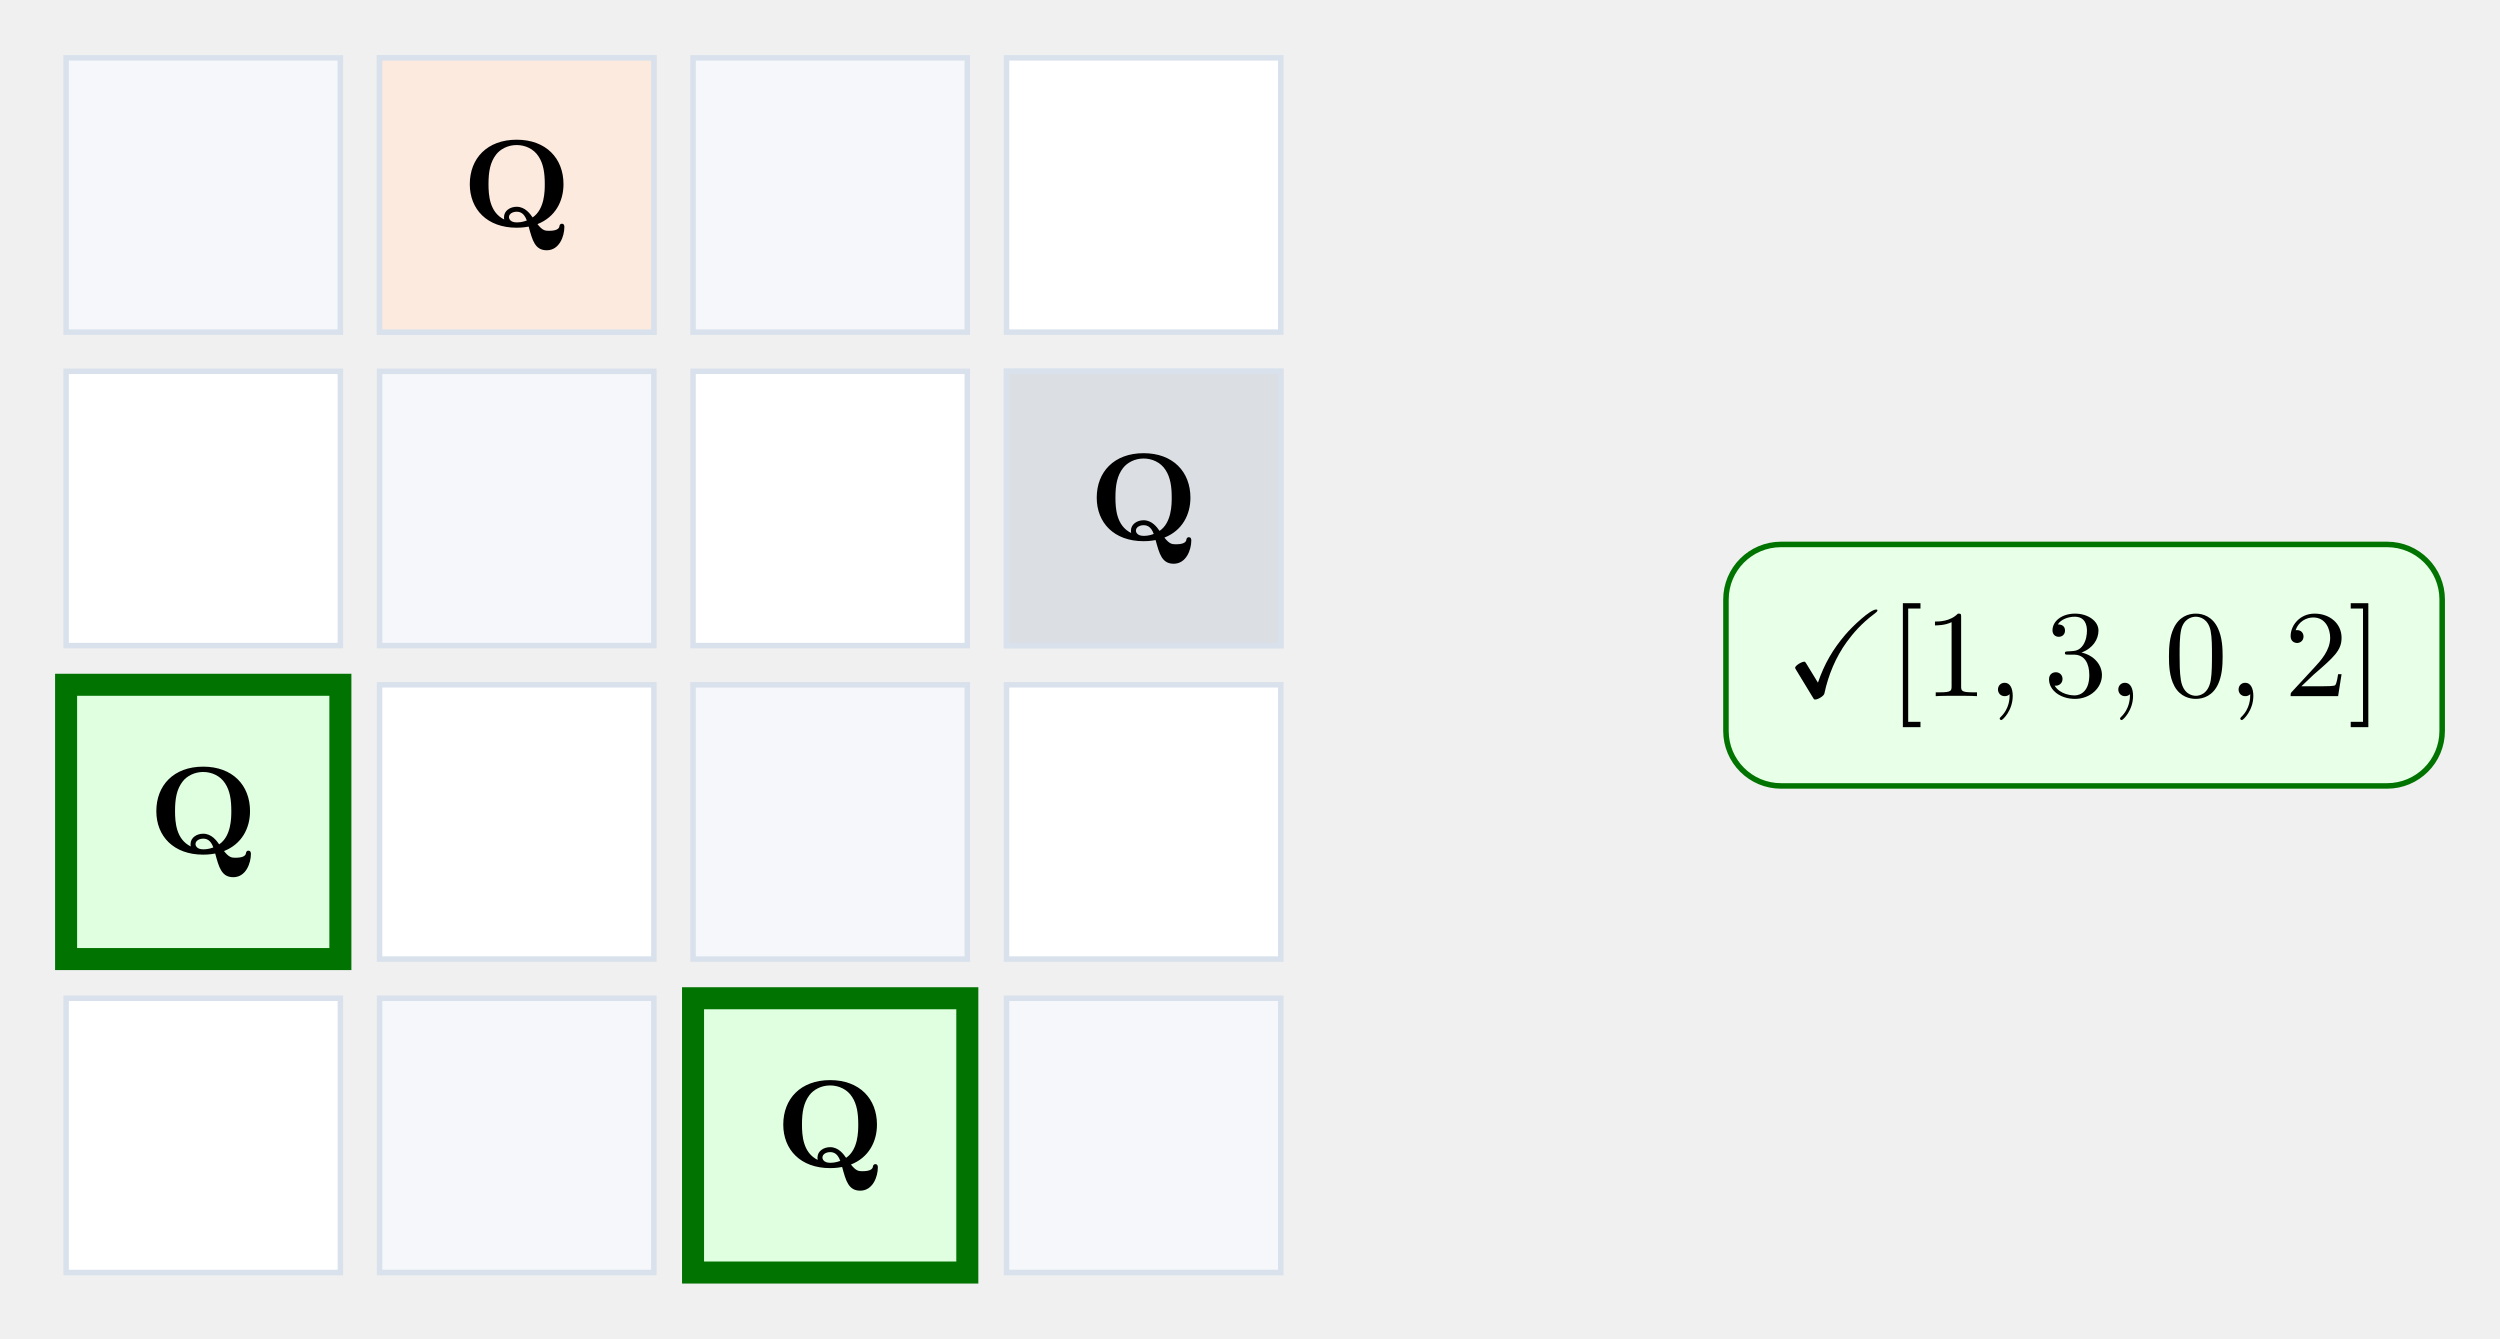
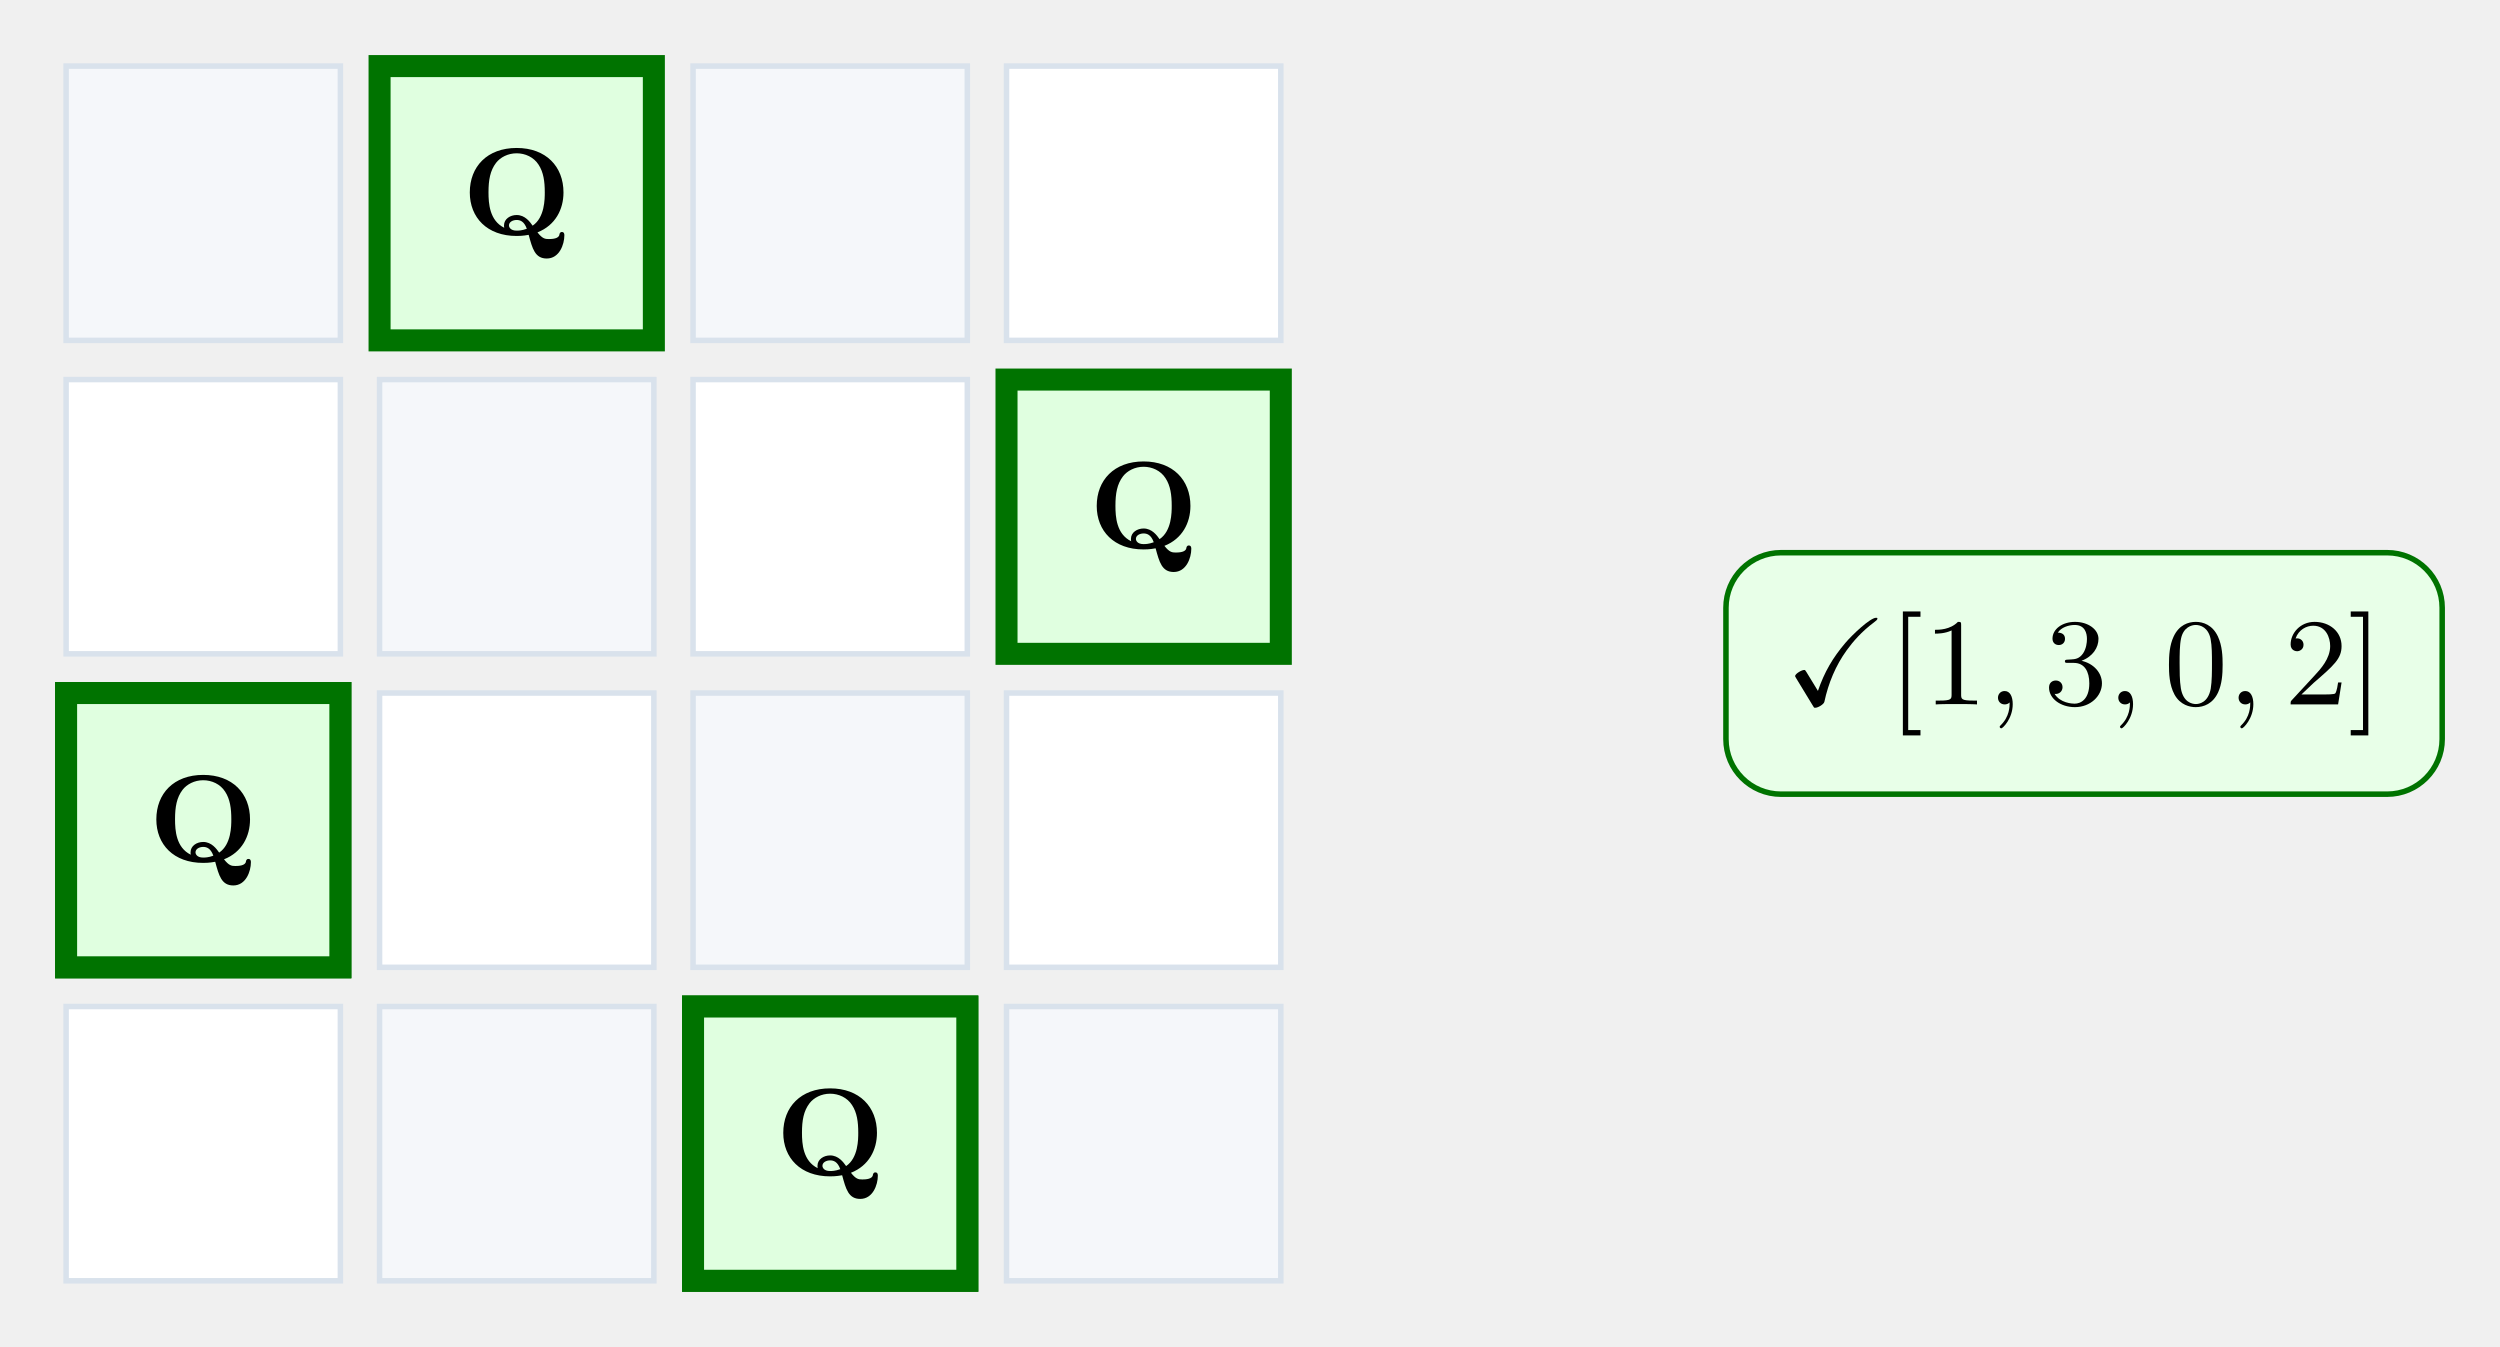
- <svg xmlns="http://www.w3.org/2000/svg" xmlns:xlink="http://www.w3.org/1999/xlink" version="1.1" width="180.858pt" height="96.841pt" viewBox="0 0 180.858 96.841">
+ <svg xmlns="http://www.w3.org/2000/svg" xmlns:xlink="http://www.w3.org/1999/xlink" version="1.1" width="180.858pt" height="97.438pt" viewBox="0 0 180.858 97.438">
  <defs>
-     <path id="g3-1" d="M1.633-.144C1.633 .152 1.633 .888 .969 1.525C.915 1.579 .915 1.588 .915 1.624C.915 1.686 .978 1.731 1.032 1.731C1.13 1.731 1.857 1.032 1.857-.018C1.857-.574 1.659-.969 1.274-.969C.969-.969 .789-.736 .789-.484S.969 0 1.274 0C1.408 0 1.543-.045 1.633-.144Z" />
-     <path id="g1-1" d="M1.561-2.359C1.48-2.485 1.471-2.494 1.417-2.494C1.211-2.494 .753-2.207 .753-2.054C.753-2.036 .753-2.018 .825-1.902L1.964-.027C2.009 .054 2.099 .197 2.108 .206C2.126 .242 2.171 .242 2.216 .242C2.404 .242 2.826 0 2.87-.188C3.157-1.534 3.687-2.817 4.494-3.929C4.951-4.557 5.561-5.265 6.449-5.929C6.602-6.046 6.71-6.127 6.71-6.207C6.71-6.27 6.665-6.27 6.611-6.27C6.189-6.27 4.907-5.059 4.395-4.458C3.48-3.382 2.879-2.359 2.404-.978L1.561-2.359Z" />
    <path id="g2-1" d="M4.243-2.87C4.243-3.471 4.216-4.243 3.902-4.916C3.507-5.759 2.826-5.974 2.305-5.974C1.767-5.974 1.085-5.759 .691-4.898C.404-4.279 .359-3.552 .359-2.87C.359-2.287 .377-1.417 .762-.709C1.184 .054 1.884 .197 2.296 .197C2.879 .197 3.543-.054 3.92-.879C4.189-1.48 4.243-2.153 4.243-2.87ZM2.305-.027C2.036-.027 1.39-.152 1.22-1.166C1.13-1.695 1.13-2.467 1.13-2.978C1.13-3.588 1.13-4.297 1.238-4.79C1.417-5.588 1.991-5.75 2.296-5.75C2.637-5.75 3.202-5.57 3.373-4.736C3.471-4.243 3.471-3.543 3.471-2.978C3.471-2.422 3.471-1.668 3.382-1.139C3.193-.117 2.53-.027 2.305-.027Z" />
    <path id="g2-2" d="M2.727-5.732C2.727-5.956 2.718-5.974 2.494-5.974C1.938-5.4 1.112-5.4 .834-5.4V-5.122C1.005-5.122 1.552-5.122 2.036-5.355V-.718C2.036-.386 2.009-.278 1.175-.278H.888V0C1.211-.027 2.009-.027 2.377-.027S3.552-.027 3.875 0V-.278H3.588C2.754-.278 2.727-.386 2.727-.718V-5.732Z" />
    <path id="g2-3" d="M4.144-1.588H3.893C3.875-1.471 3.803-.942 3.687-.798C3.633-.718 3.014-.718 2.835-.718H1.238L2.126-1.561C3.597-2.835 4.144-3.31 4.144-4.225C4.144-5.256 3.292-5.974 2.189-5.974C1.157-5.974 .457-5.158 .457-4.341C.457-3.893 .843-3.848 .924-3.848C1.121-3.848 1.39-3.992 1.39-4.315C1.39-4.584 1.202-4.781 .924-4.781C.879-4.781 .852-4.781 .816-4.772C1.032-5.409 1.606-5.696 2.09-5.696C3.005-5.696 3.319-4.844 3.319-4.225C3.319-3.31 2.628-2.565 2.198-2.099L.556-.323C.457-.224 .457-.206 .457 0H3.893L4.144-1.588Z" />
    <path id="g2-4" d="M2.736-3.157C3.57-3.471 3.965-4.126 3.965-4.745C3.965-5.436 3.202-5.974 2.269-5.974S.637-5.445 .637-4.763C.637-4.467 .834-4.297 1.094-4.297S1.543-4.485 1.543-4.745C1.543-5.059 1.328-5.194 1.023-5.194C1.256-5.57 1.803-5.75 2.243-5.75C2.987-5.75 3.131-5.158 3.131-4.736C3.131-4.467 3.077-4.037 2.852-3.696C2.574-3.292 2.26-3.274 2-3.256C1.776-3.238 1.758-3.238 1.686-3.238C1.606-3.229 1.534-3.22 1.534-3.122C1.534-3.005 1.606-3.005 1.758-3.005H2.18C2.96-3.005 3.301-2.377 3.301-1.525C3.301-.377 2.691-.054 2.234-.054C2.063-.054 1.193-.099 .789-.762C1.112-.718 1.363-.942 1.363-1.247C1.363-1.543 1.139-1.731 .879-1.731C.655-1.731 .386-1.597 .386-1.22C.386-.422 1.22 .197 2.26 .197C3.382 .197 4.216-.61 4.216-1.525C4.216-2.305 3.597-2.969 2.736-3.157Z" />
    <path id="g2-5" d="M2.35 2.243V1.857H1.462V-6.342H2.35V-6.728H1.076V2.243H2.35Z" />
    <path id="g2-6" d="M1.471 2.243V-6.728H.197V-6.342H1.085V1.857H.197V2.243H1.471Z" />
+     <path id="g1-1" d="M1.561-2.359C1.48-2.485 1.471-2.494 1.417-2.494C1.211-2.494 .753-2.207 .753-2.054C.753-2.036 .753-2.018 .825-1.902L1.964-.027C2.009 .054 2.099 .197 2.108 .206C2.126 .242 2.171 .242 2.216 .242C2.404 .242 2.826 0 2.87-.188C3.157-1.534 3.687-2.817 4.494-3.929C4.951-4.557 5.561-5.265 6.449-5.929C6.602-6.046 6.71-6.127 6.71-6.207C6.71-6.27 6.665-6.27 6.611-6.27C6.189-6.27 4.907-5.059 4.395-4.458C3.48-3.382 2.879-2.359 2.404-.978L1.561-2.359Z" />
+     <path id="g3-1" d="M1.633-.144C1.633 .152 1.633 .888 .969 1.525C.915 1.579 .915 1.588 .915 1.624C.915 1.686 .978 1.731 1.032 1.731C1.13 1.731 1.857 1.032 1.857-.018C1.857-.574 1.659-.969 1.274-.969C.969-.969 .789-.736 .789-.484S.969 0 1.274 0C1.408 0 1.543-.045 1.633-.144Z" />
    <path id="g0-90" d="M7.436 .063C7.436 0 7.436-.179 7.257-.179C7.104-.179 7.086-.036 7.077 .009C7.041 .305 6.557 .332 6.315 .332C6.037 .332 5.848 .305 5.49-.152C6.79-.664 7.373-1.821 7.373-3.041C7.373-4.916 6.109-6.261 3.983-6.261C1.848-6.261 .592-4.907 .592-3.041C.592-1.229 1.839 .108 3.983 .108C4.09 .108 4.431 .108 4.853 .027C5.122 1.023 5.31 1.74 6.162 1.74C7.077 1.74 7.436 .718 7.436 .063ZM6.019-3.05C6.019-2.574 6.019-1.229 5.14-.637C4.951-.906 4.593-1.408 3.983-1.408C3.525-1.408 3.068-1.13 3.068-.655C3.068-.556 3.077-.529 3.086-.484C2.018-1.005 1.946-2.251 1.946-3.05C1.946-3.938 2.063-4.62 2.494-5.185C2.799-5.579 3.346-5.875 3.983-5.875C4.602-5.875 5.221-5.597 5.57-5.05C5.929-4.503 6.019-3.83 6.019-3.05ZM4.718-.413C4.359-.278 4.09-.278 3.983-.278C3.516-.278 3.427-.547 3.427-.655C3.427-.906 3.705-1.049 3.983-1.049C4.216-1.049 4.521-.969 4.718-.413Z" />
  </defs>
  <g id="page1">
-     <path d="M4.782 24.027H24.624V4.184H4.782Z" fill="#f5f7fa" />
-     <path d="M4.782 24.027H24.624V4.184H4.782Z" stroke="#d9e2ec" fill="none" stroke-width=".399" stroke-miterlimit="10" />
-     <path d="M27.459 24.027H47.302V4.184H27.459Z" fill="#fff" />
-     <path d="M27.459 24.027H47.302V4.184H27.459Z" stroke="#d9e2ec" fill="none" stroke-width=".399" stroke-miterlimit="10" />
-     <path d="M50.137 24.027H69.979V4.184H50.137Z" fill="#f5f7fa" />
-     <path d="M50.137 24.027H69.979V4.184H50.137Z" stroke="#d9e2ec" fill="none" stroke-width=".399" stroke-miterlimit="10" />
-     <path d="M72.814 24.027H92.657V4.184H72.814Z" fill="#fff" />
-     <path d="M72.814 24.027H92.657V4.184H72.814Z" stroke="#d9e2ec" fill="none" stroke-width=".399" stroke-miterlimit="10" />
-     <path d="M4.782 46.704H24.624V26.862H4.782Z" fill="#fff" />
-     <path d="M4.782 46.704H24.624V26.862H4.782Z" stroke="#d9e2ec" fill="none" stroke-width=".399" stroke-miterlimit="10" />
-     <path d="M27.459 46.704H47.302V26.862H27.459Z" fill="#f5f7fa" />
-     <path d="M27.459 46.704H47.302V26.862H27.459Z" stroke="#d9e2ec" fill="none" stroke-width=".399" stroke-miterlimit="10" />
-     <path d="M50.137 46.704H69.979V26.862H50.137Z" fill="#fff" />
-     <path d="M50.137 46.704H69.979V26.862H50.137Z" stroke="#d9e2ec" fill="none" stroke-width=".399" stroke-miterlimit="10" />
-     <path d="M72.814 46.704H92.657V26.862H72.814Z" fill="#f5f7fa" />
-     <path d="M72.814 46.704H92.657V26.862H72.814Z" stroke="#d9e2ec" fill="none" stroke-width=".399" stroke-miterlimit="10" />
-     <path d="M4.782 69.382H24.624V49.539H4.782Z" fill="#f5f7fa" />
-     <path d="M4.782 69.382H24.624V49.539H4.782Z" stroke="#d9e2ec" fill="none" stroke-width=".399" stroke-miterlimit="10" />
-     <path d="M27.459 69.382H47.302V49.539H27.459Z" fill="#fff" />
-     <path d="M27.459 69.382H47.302V49.539H27.459Z" stroke="#d9e2ec" fill="none" stroke-width=".399" stroke-miterlimit="10" />
-     <path d="M50.137 69.382H69.979V49.539H50.137Z" fill="#f5f7fa" />
-     <path d="M50.137 69.382H69.979V49.539H50.137Z" stroke="#d9e2ec" fill="none" stroke-width=".399" stroke-miterlimit="10" />
-     <path d="M72.814 69.382H92.657V49.539H72.814Z" fill="#fff" />
-     <path d="M72.814 69.382H92.657V49.539H72.814Z" stroke="#d9e2ec" fill="none" stroke-width=".399" stroke-miterlimit="10" />
-     <path d="M4.782 92.059H24.624V72.217H4.782Z" fill="#fff" />
-     <path d="M4.782 92.059H24.624V72.217H4.782Z" stroke="#d9e2ec" fill="none" stroke-width=".399" stroke-miterlimit="10" />
-     <path d="M27.459 92.059H47.302V72.217H27.459Z" fill="#f5f7fa" />
-     <path d="M27.459 92.059H47.302V72.217H27.459Z" stroke="#d9e2ec" fill="none" stroke-width=".399" stroke-miterlimit="10" />
-     <path d="M50.137 92.059H69.979V72.217H50.137Z" fill="#fff" />
-     <path d="M50.137 92.059H69.979V72.217H50.137Z" stroke="#d9e2ec" fill="none" stroke-width=".399" stroke-miterlimit="10" />
-     <path d="M72.814 92.059H92.657V72.217H72.814Z" fill="#f5f7fa" />
-     <path d="M72.814 92.059H92.657V72.217H72.814Z" stroke="#d9e2ec" fill="none" stroke-width=".399" stroke-miterlimit="10" />
-     <path d="M27.459 24.027H47.302V4.184H27.459Z" fill="#fceade" />
-     <path d="M27.459 24.027H47.302V4.184H27.459Z" stroke="#d9e2ec" fill="none" stroke-width=".399" stroke-miterlimit="10" />
-     <g transform="matrix(.999596 0 0 .999596 0 96.841)">
+     <path d="M4.782 24.624H24.624V4.781H4.782Z" fill="#f5f7fa" />
+     <path d="M4.782 24.624H24.624V4.781H4.782Z" stroke="#d9e2ec" fill="none" stroke-width=".399" stroke-miterlimit="10" />
+     <path d="M27.459 24.624H47.302V4.781H27.459Z" fill="#fff" />
+     <path d="M27.459 24.624H47.302V4.781H27.459Z" stroke="#d9e2ec" fill="none" stroke-width=".399" stroke-miterlimit="10" />
+     <path d="M50.137 24.624H69.979V4.781H50.137Z" fill="#f5f7fa" />
+     <path d="M50.137 24.624H69.979V4.781H50.137Z" stroke="#d9e2ec" fill="none" stroke-width=".399" stroke-miterlimit="10" />
+     <path d="M72.814 24.624H92.657V4.781H72.814Z" fill="#fff" />
+     <path d="M72.814 24.624H92.657V4.781H72.814Z" stroke="#d9e2ec" fill="none" stroke-width=".399" stroke-miterlimit="10" />
+     <path d="M4.782 47.301H24.624V27.459H4.782Z" fill="#fff" />
+     <path d="M4.782 47.301H24.624V27.459H4.782Z" stroke="#d9e2ec" fill="none" stroke-width=".399" stroke-miterlimit="10" />
+     <path d="M27.459 47.301H47.302V27.459H27.459Z" fill="#f5f7fa" />
+     <path d="M27.459 47.301H47.302V27.459H27.459Z" stroke="#d9e2ec" fill="none" stroke-width=".399" stroke-miterlimit="10" />
+     <path d="M50.137 47.301H69.979V27.459H50.137Z" fill="#fff" />
+     <path d="M50.137 47.301H69.979V27.459H50.137Z" stroke="#d9e2ec" fill="none" stroke-width=".399" stroke-miterlimit="10" />
+     <path d="M72.814 47.301H92.657V27.459H72.814Z" fill="#f5f7fa" />
+     <path d="M72.814 47.301H92.657V27.459H72.814Z" stroke="#d9e2ec" fill="none" stroke-width=".399" stroke-miterlimit="10" />
+     <path d="M4.782 69.979H24.624V50.136H4.782Z" fill="#f5f7fa" />
+     <path d="M4.782 69.979H24.624V50.136H4.782Z" stroke="#d9e2ec" fill="none" stroke-width=".399" stroke-miterlimit="10" />
+     <path d="M27.459 69.979H47.302V50.136H27.459Z" fill="#fff" />
+     <path d="M27.459 69.979H47.302V50.136H27.459Z" stroke="#d9e2ec" fill="none" stroke-width=".399" stroke-miterlimit="10" />
+     <path d="M50.137 69.979H69.979V50.136H50.137Z" fill="#f5f7fa" />
+     <path d="M50.137 69.979H69.979V50.136H50.137Z" stroke="#d9e2ec" fill="none" stroke-width=".399" stroke-miterlimit="10" />
+     <path d="M72.814 69.979H92.657V50.136H72.814Z" fill="#fff" />
+     <path d="M72.814 69.979H92.657V50.136H72.814Z" stroke="#d9e2ec" fill="none" stroke-width=".399" stroke-miterlimit="10" />
+     <path d="M4.782 92.656H24.624V72.814H4.782Z" fill="#fff" />
+     <path d="M4.782 92.656H24.624V72.814H4.782Z" stroke="#d9e2ec" fill="none" stroke-width=".399" stroke-miterlimit="10" />
+     <path d="M27.459 92.656H47.302V72.814H27.459Z" fill="#f5f7fa" />
+     <path d="M27.459 92.656H47.302V72.814H27.459Z" stroke="#d9e2ec" fill="none" stroke-width=".399" stroke-miterlimit="10" />
+     <path d="M50.137 92.656H69.979V72.814H50.137Z" fill="#fff" />
+     <path d="M50.137 92.656H69.979V72.814H50.137Z" stroke="#d9e2ec" fill="none" stroke-width=".399" stroke-miterlimit="10" />
+     <path d="M72.814 92.656H92.657V72.814H72.814Z" fill="#f5f7fa" />
+     <path d="M72.814 92.656H92.657V72.814H72.814Z" stroke="#d9e2ec" fill="none" stroke-width=".399" stroke-miterlimit="10" />
+     <path d="M27.459 24.624H47.302V4.781H27.459Z" fill="#fceade" />
+     <path d="M27.459 24.624H47.302V4.781H27.459Z" stroke="#d9e2ec" fill="none" stroke-width=".399" stroke-miterlimit="10" />
+     <g transform="matrix(.999596 0 0 .999596 0 97.438)">
      <use x="33.408" y="-80.508" xlink:href="#g0-90" />
    </g>
-     <path d="M72.814 46.704H92.657V26.862H72.814Z" fill="#dbdfe3" />
-     <path d="M72.814 46.704H92.657V26.862H72.814Z" stroke="#d9e2ec" fill="none" stroke-width=".399" stroke-miterlimit="10" />
-     <g transform="matrix(.999596 0 0 .999596 0 96.841)">
+     <path d="M72.814 47.301H92.657V27.459H72.814Z" fill="#dbdfe3" />
+     <path d="M72.814 47.301H92.657V27.459H72.814Z" stroke="#d9e2ec" fill="none" stroke-width=".399" stroke-miterlimit="10" />
+     <g transform="matrix(.999596 0 0 .999596 0 97.438)">
      <use x="78.781" y="-57.821" xlink:href="#g0-90" />
    </g>
-     <path d="M4.782 69.382H24.624V49.539H4.782Z" fill="#e0ffe0" />
-     <path d="M4.782 69.382H24.624V49.539H4.782Z" stroke="#007300" fill="none" stroke-width="1.594" stroke-miterlimit="10" />
-     <g transform="matrix(.999596 0 0 .999596 0 96.841)">
+     <path d="M4.782 69.979H24.624V50.136H4.782Z" fill="#e0ffe0" />
+     <path d="M4.782 69.979H24.624V50.136H4.782Z" stroke="#007300" fill="none" stroke-width="1.594" stroke-miterlimit="10" />
+     <g transform="matrix(.999596 0 0 .999596 0 97.438)">
      <use x="10.722" y="-35.135" xlink:href="#g0-90" />
    </g>
-     <path d="M50.137 92.059H69.979V72.217H50.137Z" fill="#e0ffe0" />
-     <path d="M50.137 92.059H69.979V72.217H50.137Z" stroke="#007300" fill="none" stroke-width="1.594" stroke-miterlimit="10" />
-     <g transform="matrix(.999596 0 0 .999596 0 96.841)">
+     <path d="M50.137 92.656H69.979V72.814H50.137Z" fill="#e0ffe0" />
+     <path d="M50.137 92.656H69.979V72.814H50.137Z" stroke="#007300" fill="none" stroke-width="1.594" stroke-miterlimit="10" />
+     <g transform="matrix(.999596 0 0 .999596 0 97.438)">
      <use x="56.095" y="-12.449" xlink:href="#g0-90" />
    </g>
-     <path d="M172.69 39.386H128.846C126.645 39.386 124.861 41.171 124.861 43.372V52.872C124.861 55.073 126.645 56.857 128.846 56.857H172.69C174.891 56.857 176.675 55.073 176.675 52.872V43.372C176.675 41.171 174.891 39.386 172.69 39.386Z" fill="#e8ffe8" />
-     <path d="M172.69 39.386H128.846C126.645 39.386 124.861 41.171 124.861 43.372V52.872C124.861 55.073 126.645 56.857 128.846 56.857H172.69C174.891 56.857 176.675 55.073 176.675 52.872V43.372C176.675 41.171 174.891 39.386 172.69 39.386Z" stroke="#007300" fill="none" stroke-width=".399" stroke-miterlimit="10" />
-     <g transform="matrix(.999596 0 0 .999596 0 96.841)">
+     <path d="M27.459 24.624H47.302V4.781H27.459Z" fill="#e0ffe0" />
+     <path d="M27.459 24.624H47.302V4.781H27.459Z" stroke="#007300" fill="none" stroke-width="1.594" stroke-miterlimit="10" />
+     <g transform="matrix(.999596 0 0 .999596 0 97.438)">
+       <use x="33.408" y="-80.508" xlink:href="#g0-90" />
+     </g>
+     <path d="M72.814 47.301H92.657V27.459H72.814Z" fill="#e0ffe0" />
+     <path d="M72.814 47.301H92.657V27.459H72.814Z" stroke="#007300" fill="none" stroke-width="1.594" stroke-miterlimit="10" />
+     <g transform="matrix(.999596 0 0 .999596 0 97.438)">
+       <use x="78.781" y="-57.821" xlink:href="#g0-90" />
+     </g>
+     <path d="M4.782 69.979H24.624V50.136H4.782Z" fill="#e0ffe0" />
+     <path d="M4.782 69.979H24.624V50.136H4.782Z" stroke="#007300" fill="none" stroke-width="1.594" stroke-miterlimit="10" />
+     <g transform="matrix(.999596 0 0 .999596 0 97.438)">
+       <use x="10.722" y="-35.135" xlink:href="#g0-90" />
+     </g>
+     <path d="M50.137 92.656H69.979V72.814H50.137Z" fill="#e0ffe0" />
+     <path d="M50.137 92.656H69.979V72.814H50.137Z" stroke="#007300" fill="none" stroke-width="1.594" stroke-miterlimit="10" />
+     <g transform="matrix(.999596 0 0 .999596 0 97.438)">
+       <use x="56.095" y="-12.449" xlink:href="#g0-90" />
+     </g>
+     <path d="M172.69 39.983H128.846C126.645 39.983 124.861 41.768 124.861 43.969V53.469C124.861 55.67 126.645 57.454 128.846 57.454H172.69C174.891 57.454 176.675 55.67 176.675 53.469V43.969C176.675 41.768 174.891 39.983 172.69 39.983Z" fill="#e8ffe8" />
+     <path d="M172.69 39.983H128.846C126.645 39.983 124.861 41.768 124.861 43.969V53.469C124.861 55.67 126.645 57.454 128.846 57.454H172.69C174.891 57.454 176.675 55.67 176.675 53.469V43.969C176.675 41.768 174.891 39.983 172.69 39.983Z" stroke="#007300" fill="none" stroke-width=".399" stroke-miterlimit="10" />
+     <g transform="matrix(.999596 0 0 .999596 0 97.438)">
      <use x="129.164" y="-46.497" xlink:href="#g1-1" />
      <use x="136.639" y="-46.497" xlink:href="#g2-5" />
      <use x="139.205" y="-46.497" xlink:href="#g2-2" />
      <use x="143.809" y="-46.497" xlink:href="#g3-1" />
      <use x="147.907" y="-46.497" xlink:href="#g2-4" />
      <use x="152.517" y="-46.497" xlink:href="#g3-1" />
      <use x="156.614" y="-46.497" xlink:href="#g2-1" />
      <use x="161.223" y="-46.497" xlink:href="#g3-1" />
      <use x="165.321" y="-46.497" xlink:href="#g2-3" />
      <use x="169.931" y="-46.497" xlink:href="#g2-6" />
    </g>
  </g>
</svg>
